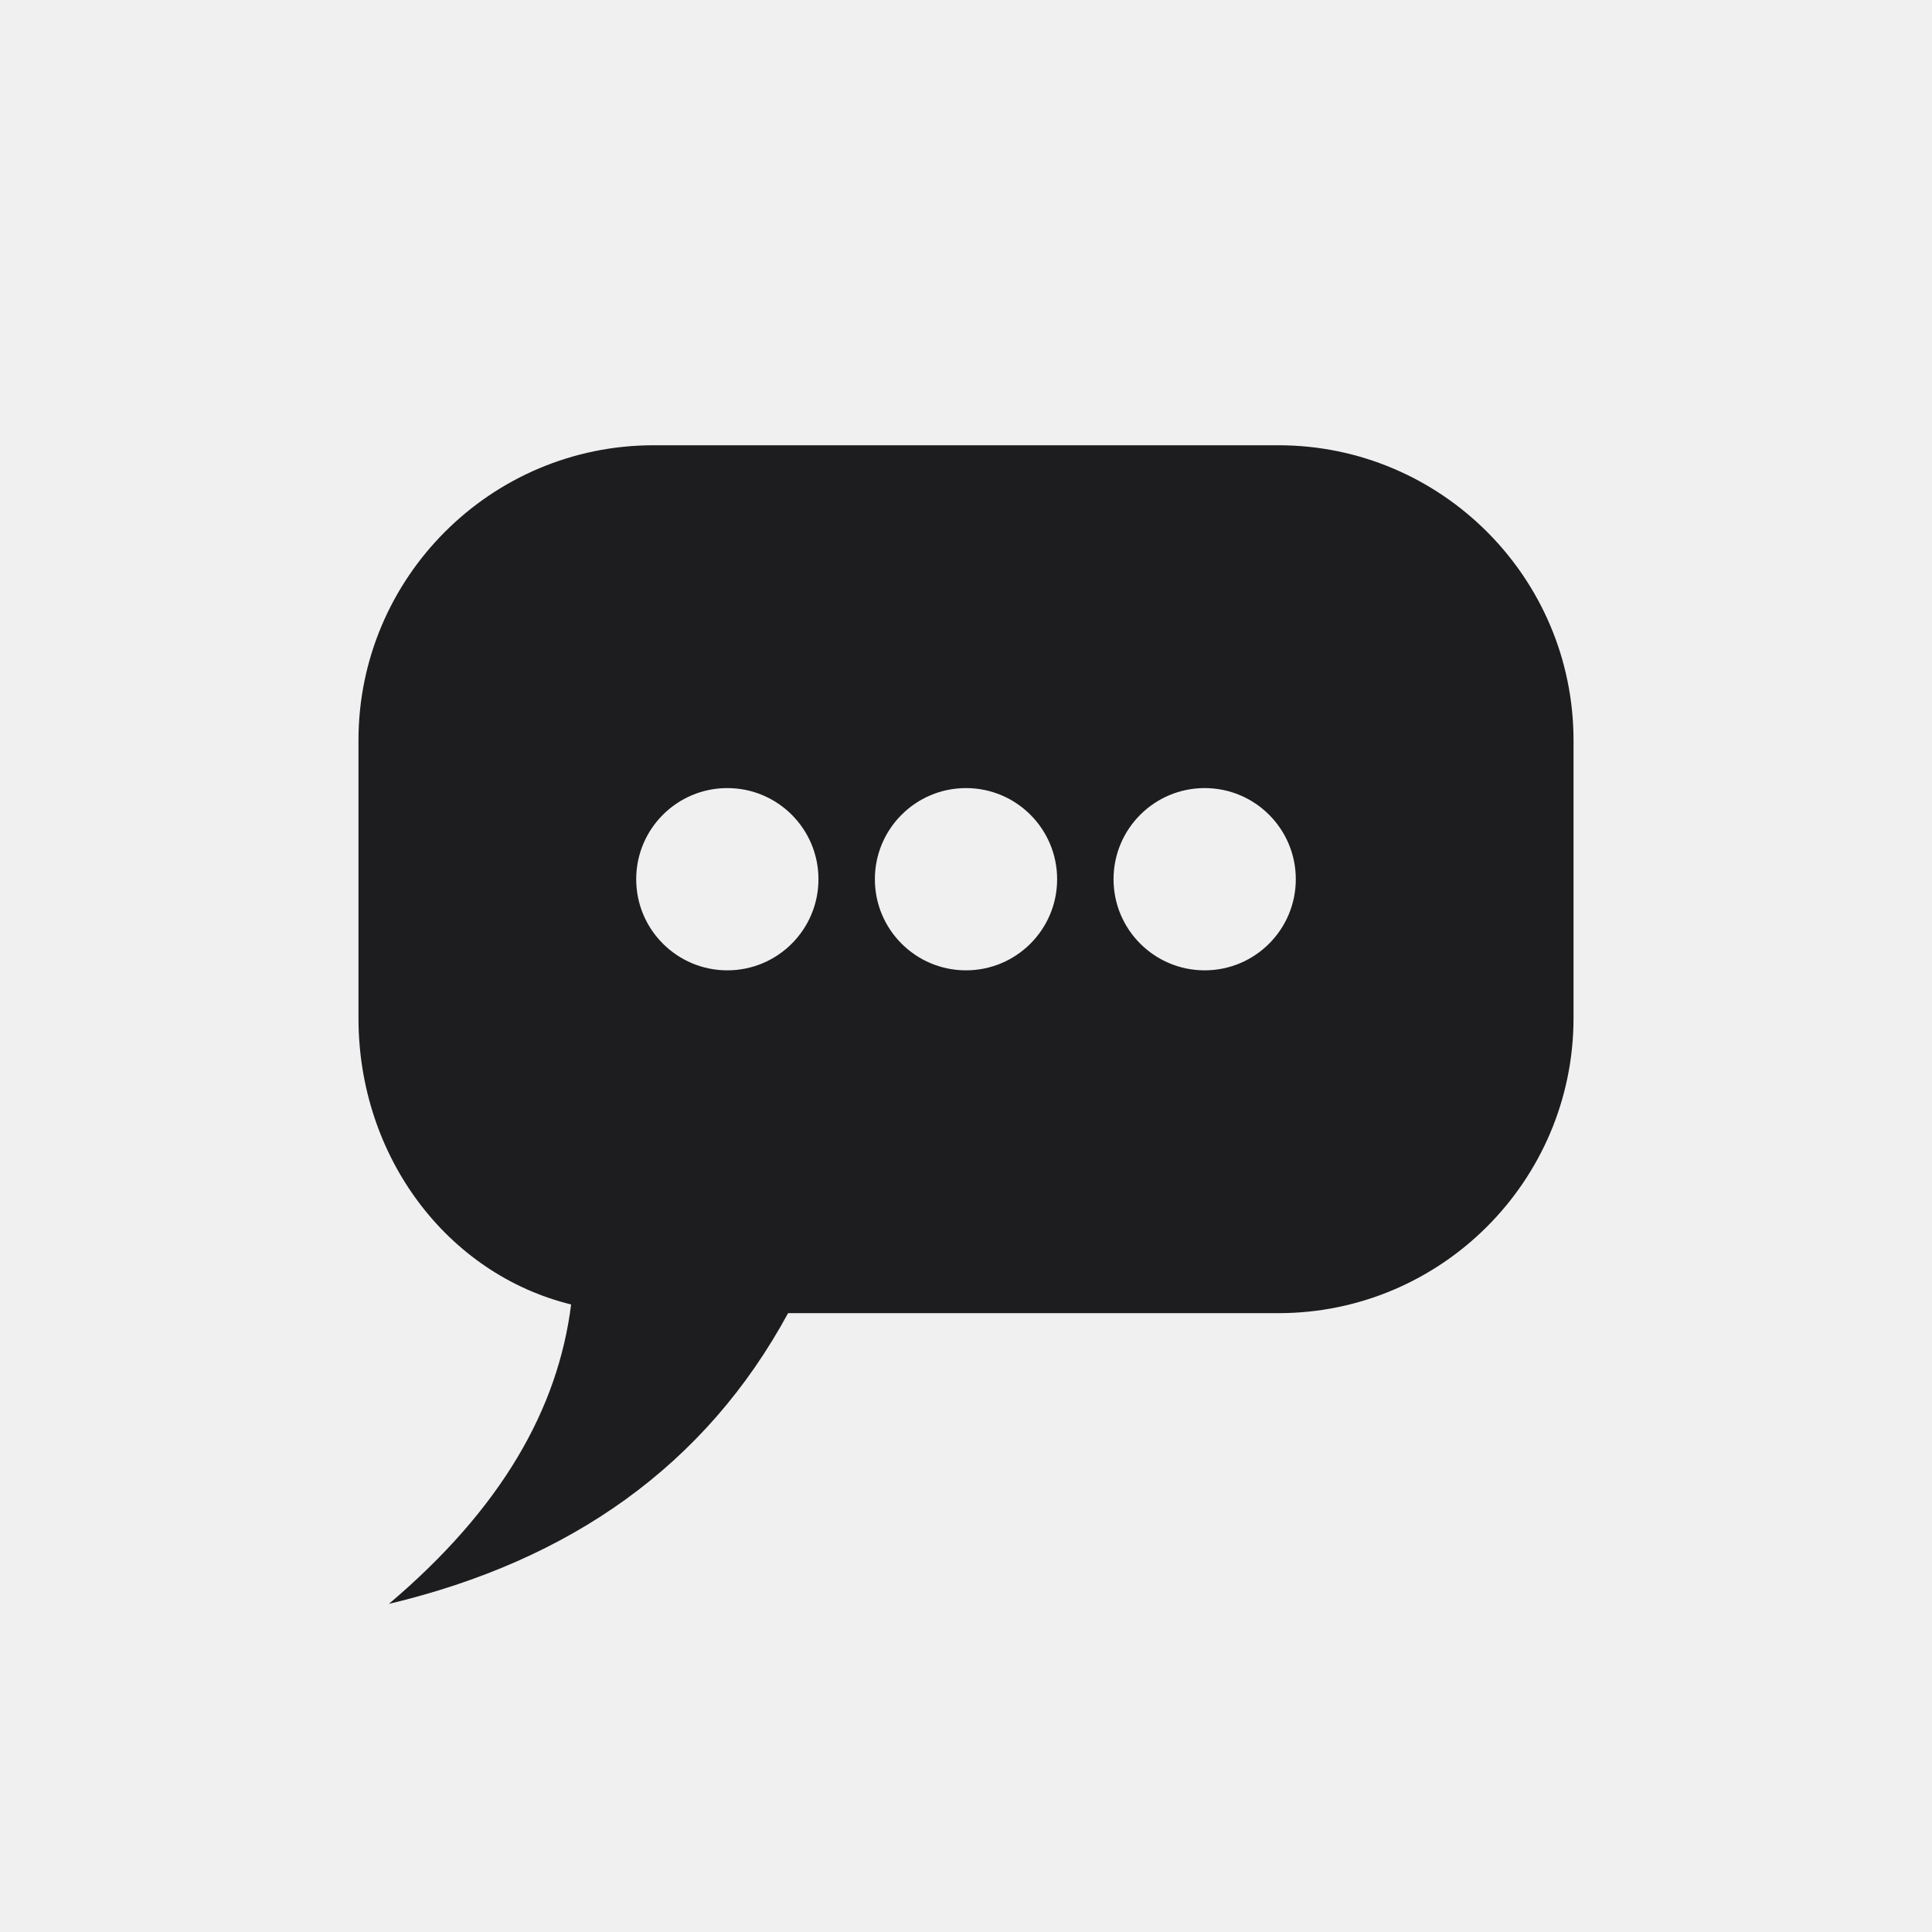
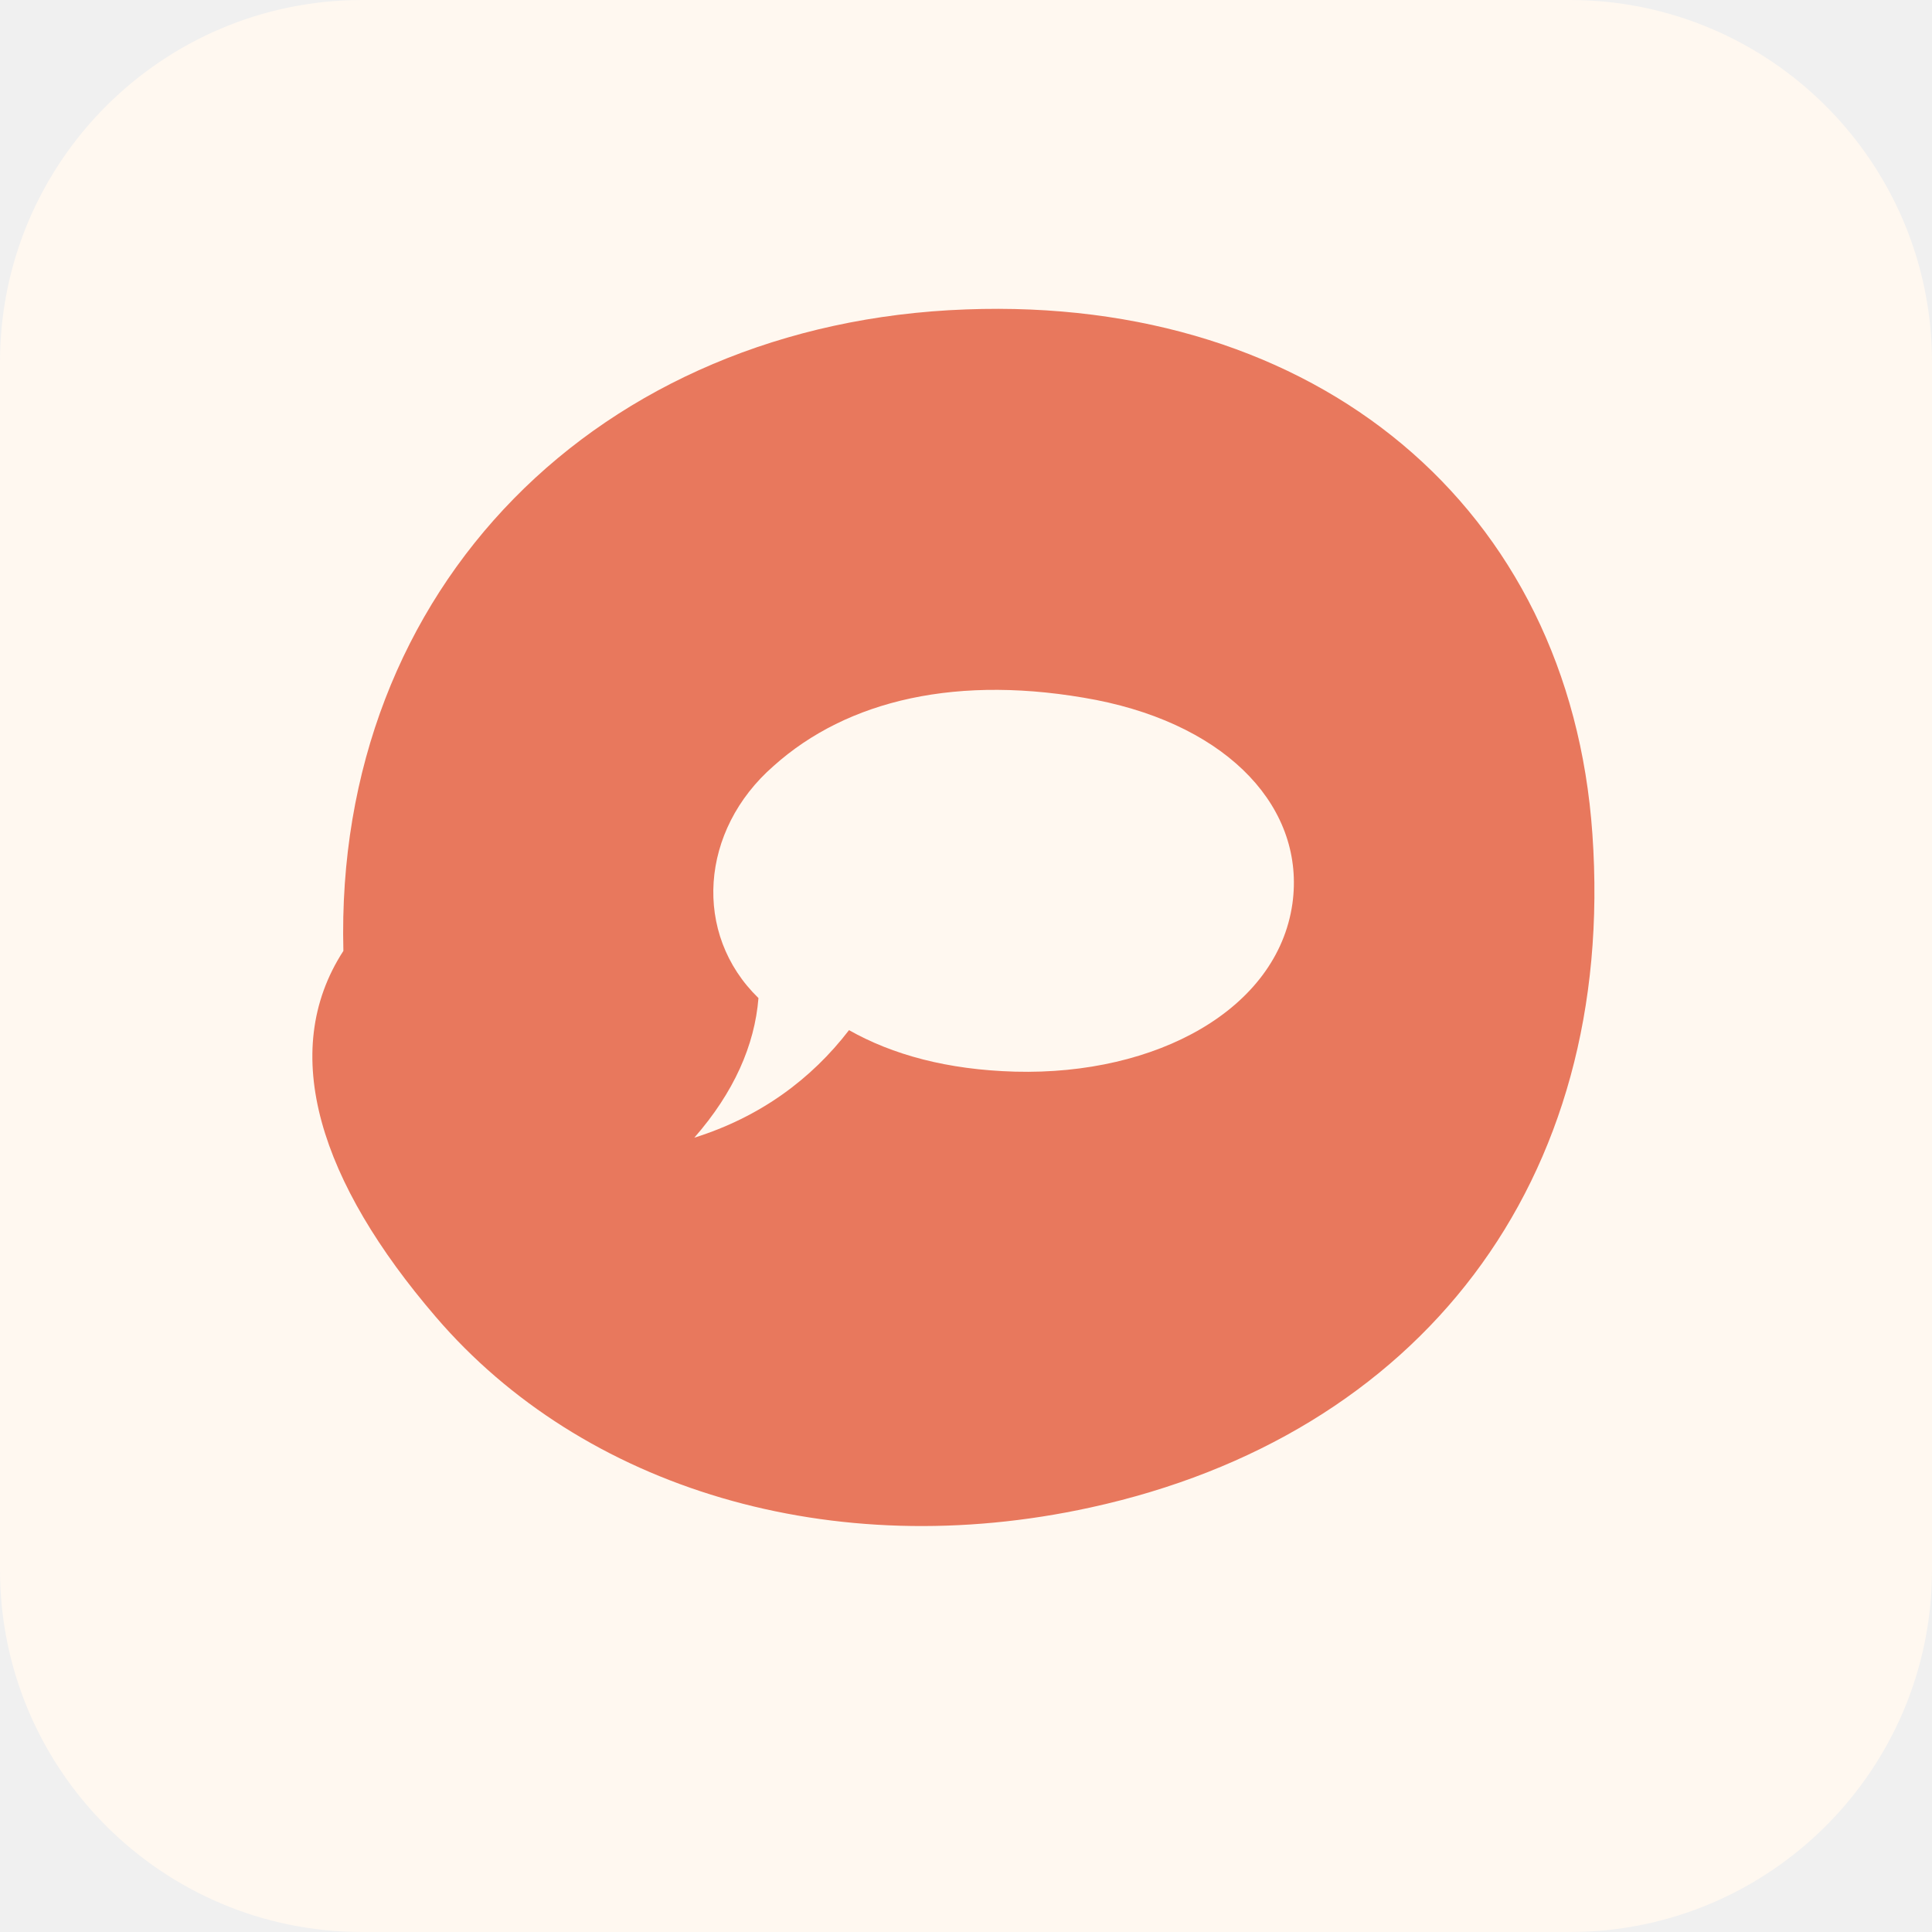
<svg xmlns="http://www.w3.org/2000/svg" viewBox="0 0 1024 1024">
-   <style>.g{fill:#1d1d1f}@media (prefers-color-scheme:dark){.g{fill:#ffffff}}</style>
-   <mask id="bubble">
-     <path fill="white" d="         M 190 392.4         C 190 306.15, 260.15 236, 346.4 236         L 677.6 236         C 763.85 236, 834 306.15, 834 392.4         L 834 539.6         C 834 625.85, 763.85 696, 677.6 696         L 417.7 696         C 374 776.5, 302.7 827.1, 206.1 850.1         C 265.9 799.5, 295.8 746.6, 302.7 691.4         C 237.15 675.3, 190 613.2, 190 539.6         Z" />
-     <circle cx="385.5" cy="466" r="48.3" fill="black" />
-     <circle cx="512" cy="466" r="48.3" fill="black" />
-     <circle cx="638.5" cy="466" r="48.3" fill="black" />
-   </mask>
-   <rect class="g" width="1024" height="1024" mask="url(#bubble)" />
+   <style>.bg{fill:#FFF8F0}.mark{color:#E8785D}@media(prefers-color-scheme:dark){.bg{fill:#211A19}.mark{color:#F4C5B7}}</style>
+   <rect class="bg" width="1024" height="1024" rx="192" />
+   <g class="mark">
+     <path fill="currentColor" fill-rule="evenodd" d="M182 504C177 311 318 171 512 164c186-7 320 105 332 278 13 185-92 319-266 357-137 30-269-10-347-101-61-71-84-140-49-194Zm228-98c-39 34-43 89-8 123-2 25-13 50-34 74 35-11 62-31 82-57 23 13 52 21 88 22 75 2 139-33 147-89 7-50-33-94-104-108-73-14-132 0-171 35Z" />
+   </g>
</svg>
